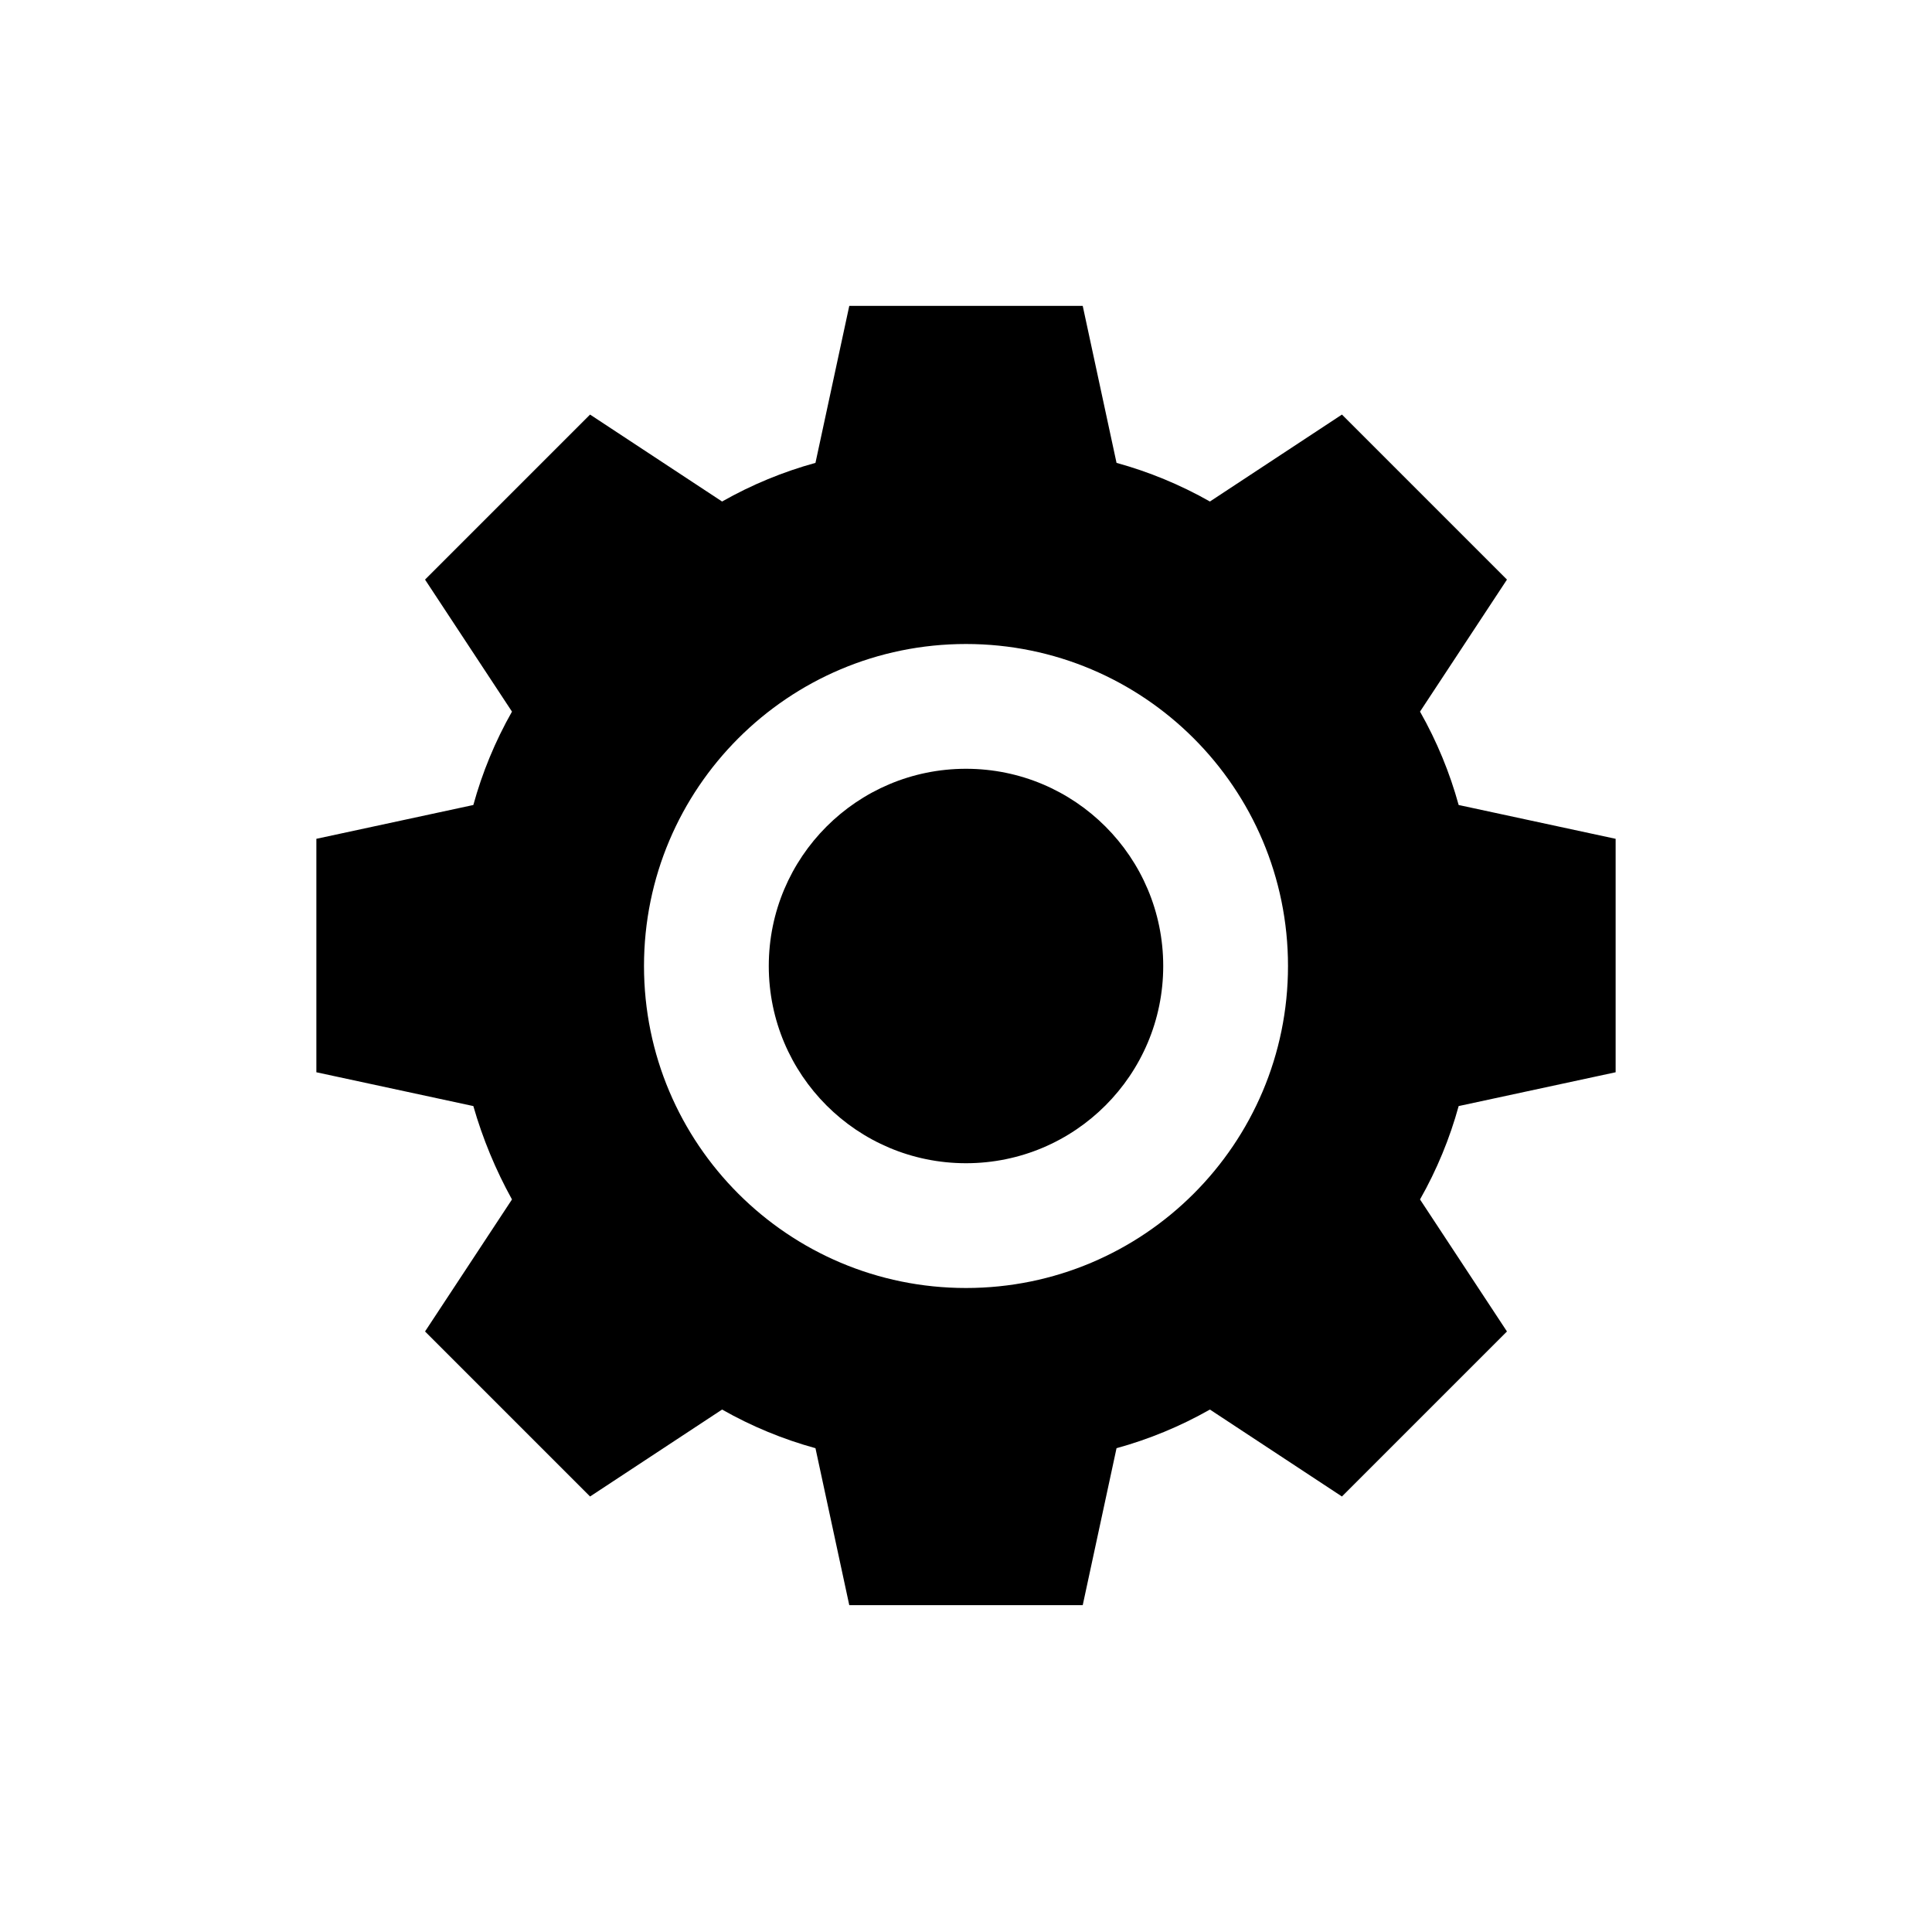
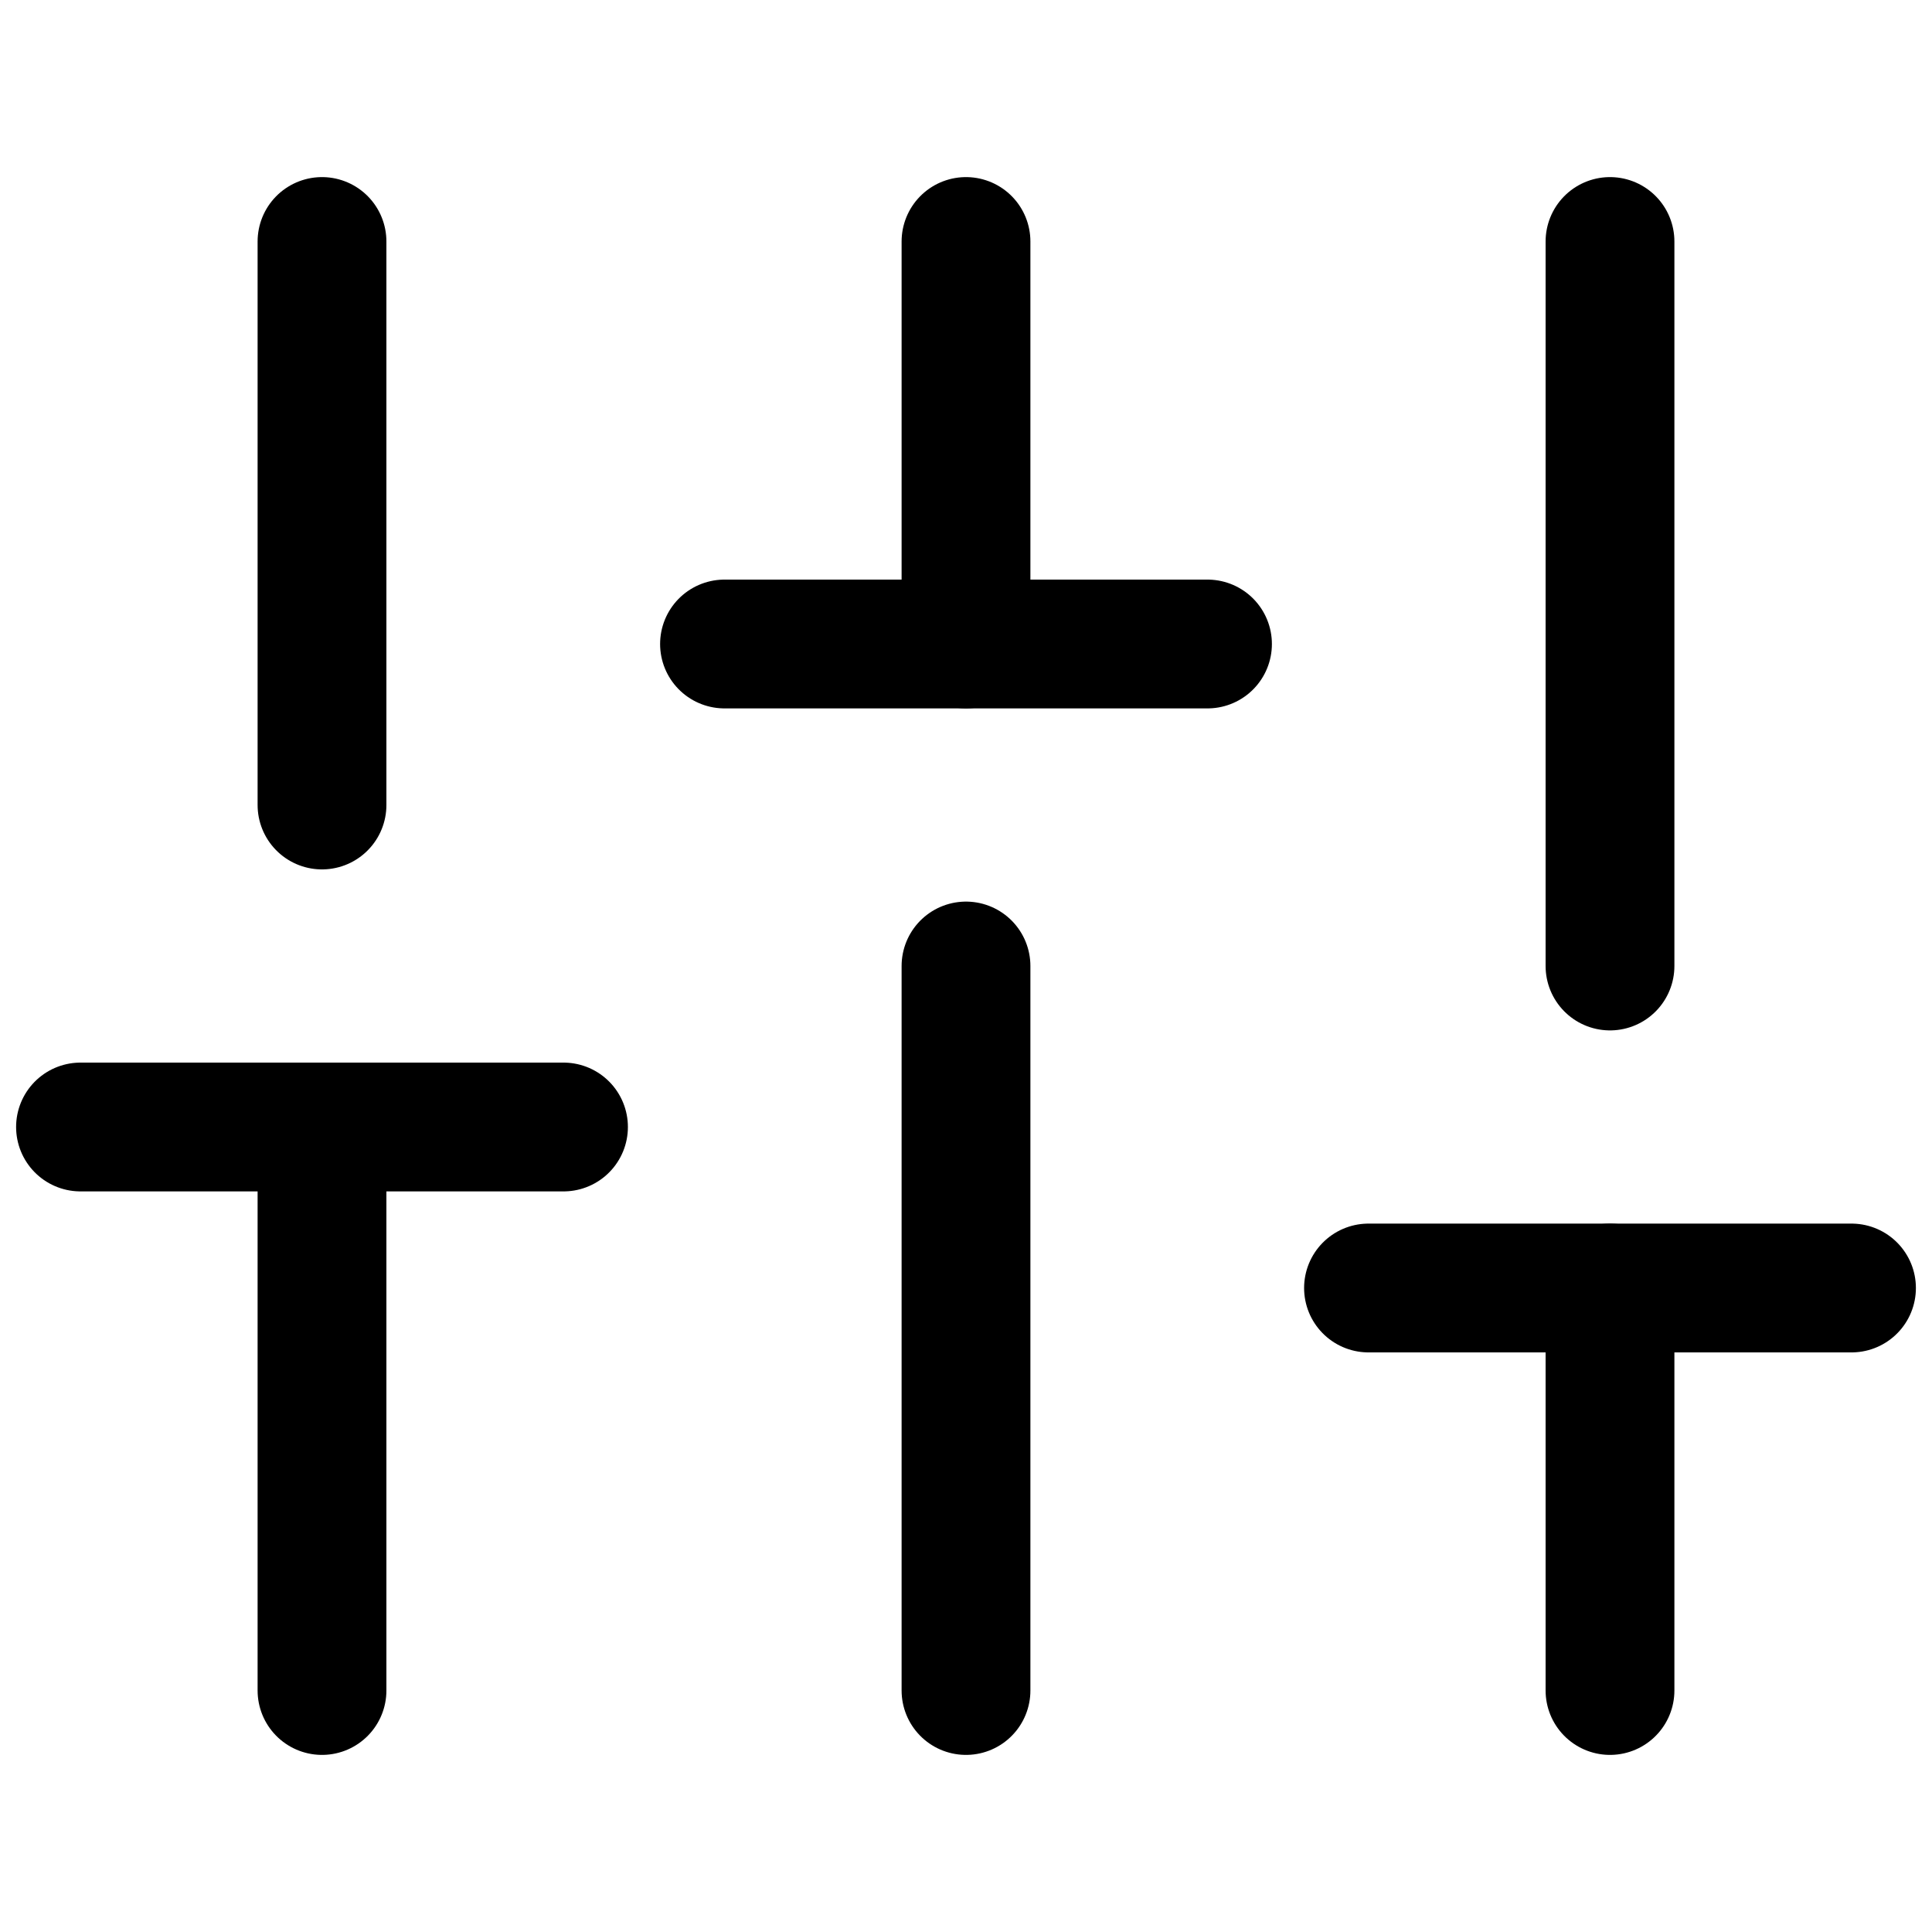
- <svg xmlns="http://www.w3.org/2000/svg" class="route-overlay__nav-svg" viewBox="0 0 24 24" aria-hidden="true">
-   <path fill="currentColor" fill-rule="evenodd" d="M10.55 3.8h2.9l.42 1.95c.4.11.79.27 1.16.48l1.64-1.08 2.05 2.05-1.08 1.64c.21.37.37.76.48 1.16l1.95.42v2.9l-1.95.42c-.11.4-.27.79-.48 1.16l1.08 1.64-2.05 2.05-1.64-1.08c-.37.21-.76.37-1.16.48l-.42 1.95h-2.9l-.42-1.95c-.4-.11-.79-.27-1.16-.48l-1.64 1.08-2.05-2.05 1.08-1.64a5.57 5.57 0 0 1-.48-1.16l-1.95-.42v-2.9l1.95-.42c.11-.4.27-.79.48-1.16L5.28 7.2l2.05-2.05 1.64 1.08c.37-.21.76-.37 1.16-.48l.42-1.95Zm1.45 4.2a4 4 0 1 0 0 8 4 4 0 0 0 0-8Zm0 1.55a2.45 2.45 0 1 1 0 4.9 2.45 2.45 0 0 1 0-4.9Z" clip-rule="evenodd" />
+ <svg xmlns="http://www.w3.org/2000/svg" viewBox="0 0 24 24" aria-hidden="true" fill="none" stroke="currentColor" stroke-width="1.6" stroke-linecap="round" stroke-linejoin="round">
+   <path d="M4 21v-7" />
+   <path d="M4 10V3" />
+   <path d="M12 21v-9" />
+   <path d="M12 8V3" />
+   <path d="M20 21v-5" />
+   <path d="M20 12V3" />
+   <line x1="1" y1="14" x2="7" y2="14" />
+   <line x1="9" y1="8" x2="15" y2="8" />
+   <line x1="17" y1="16" x2="23" y2="16" />
</svg>
